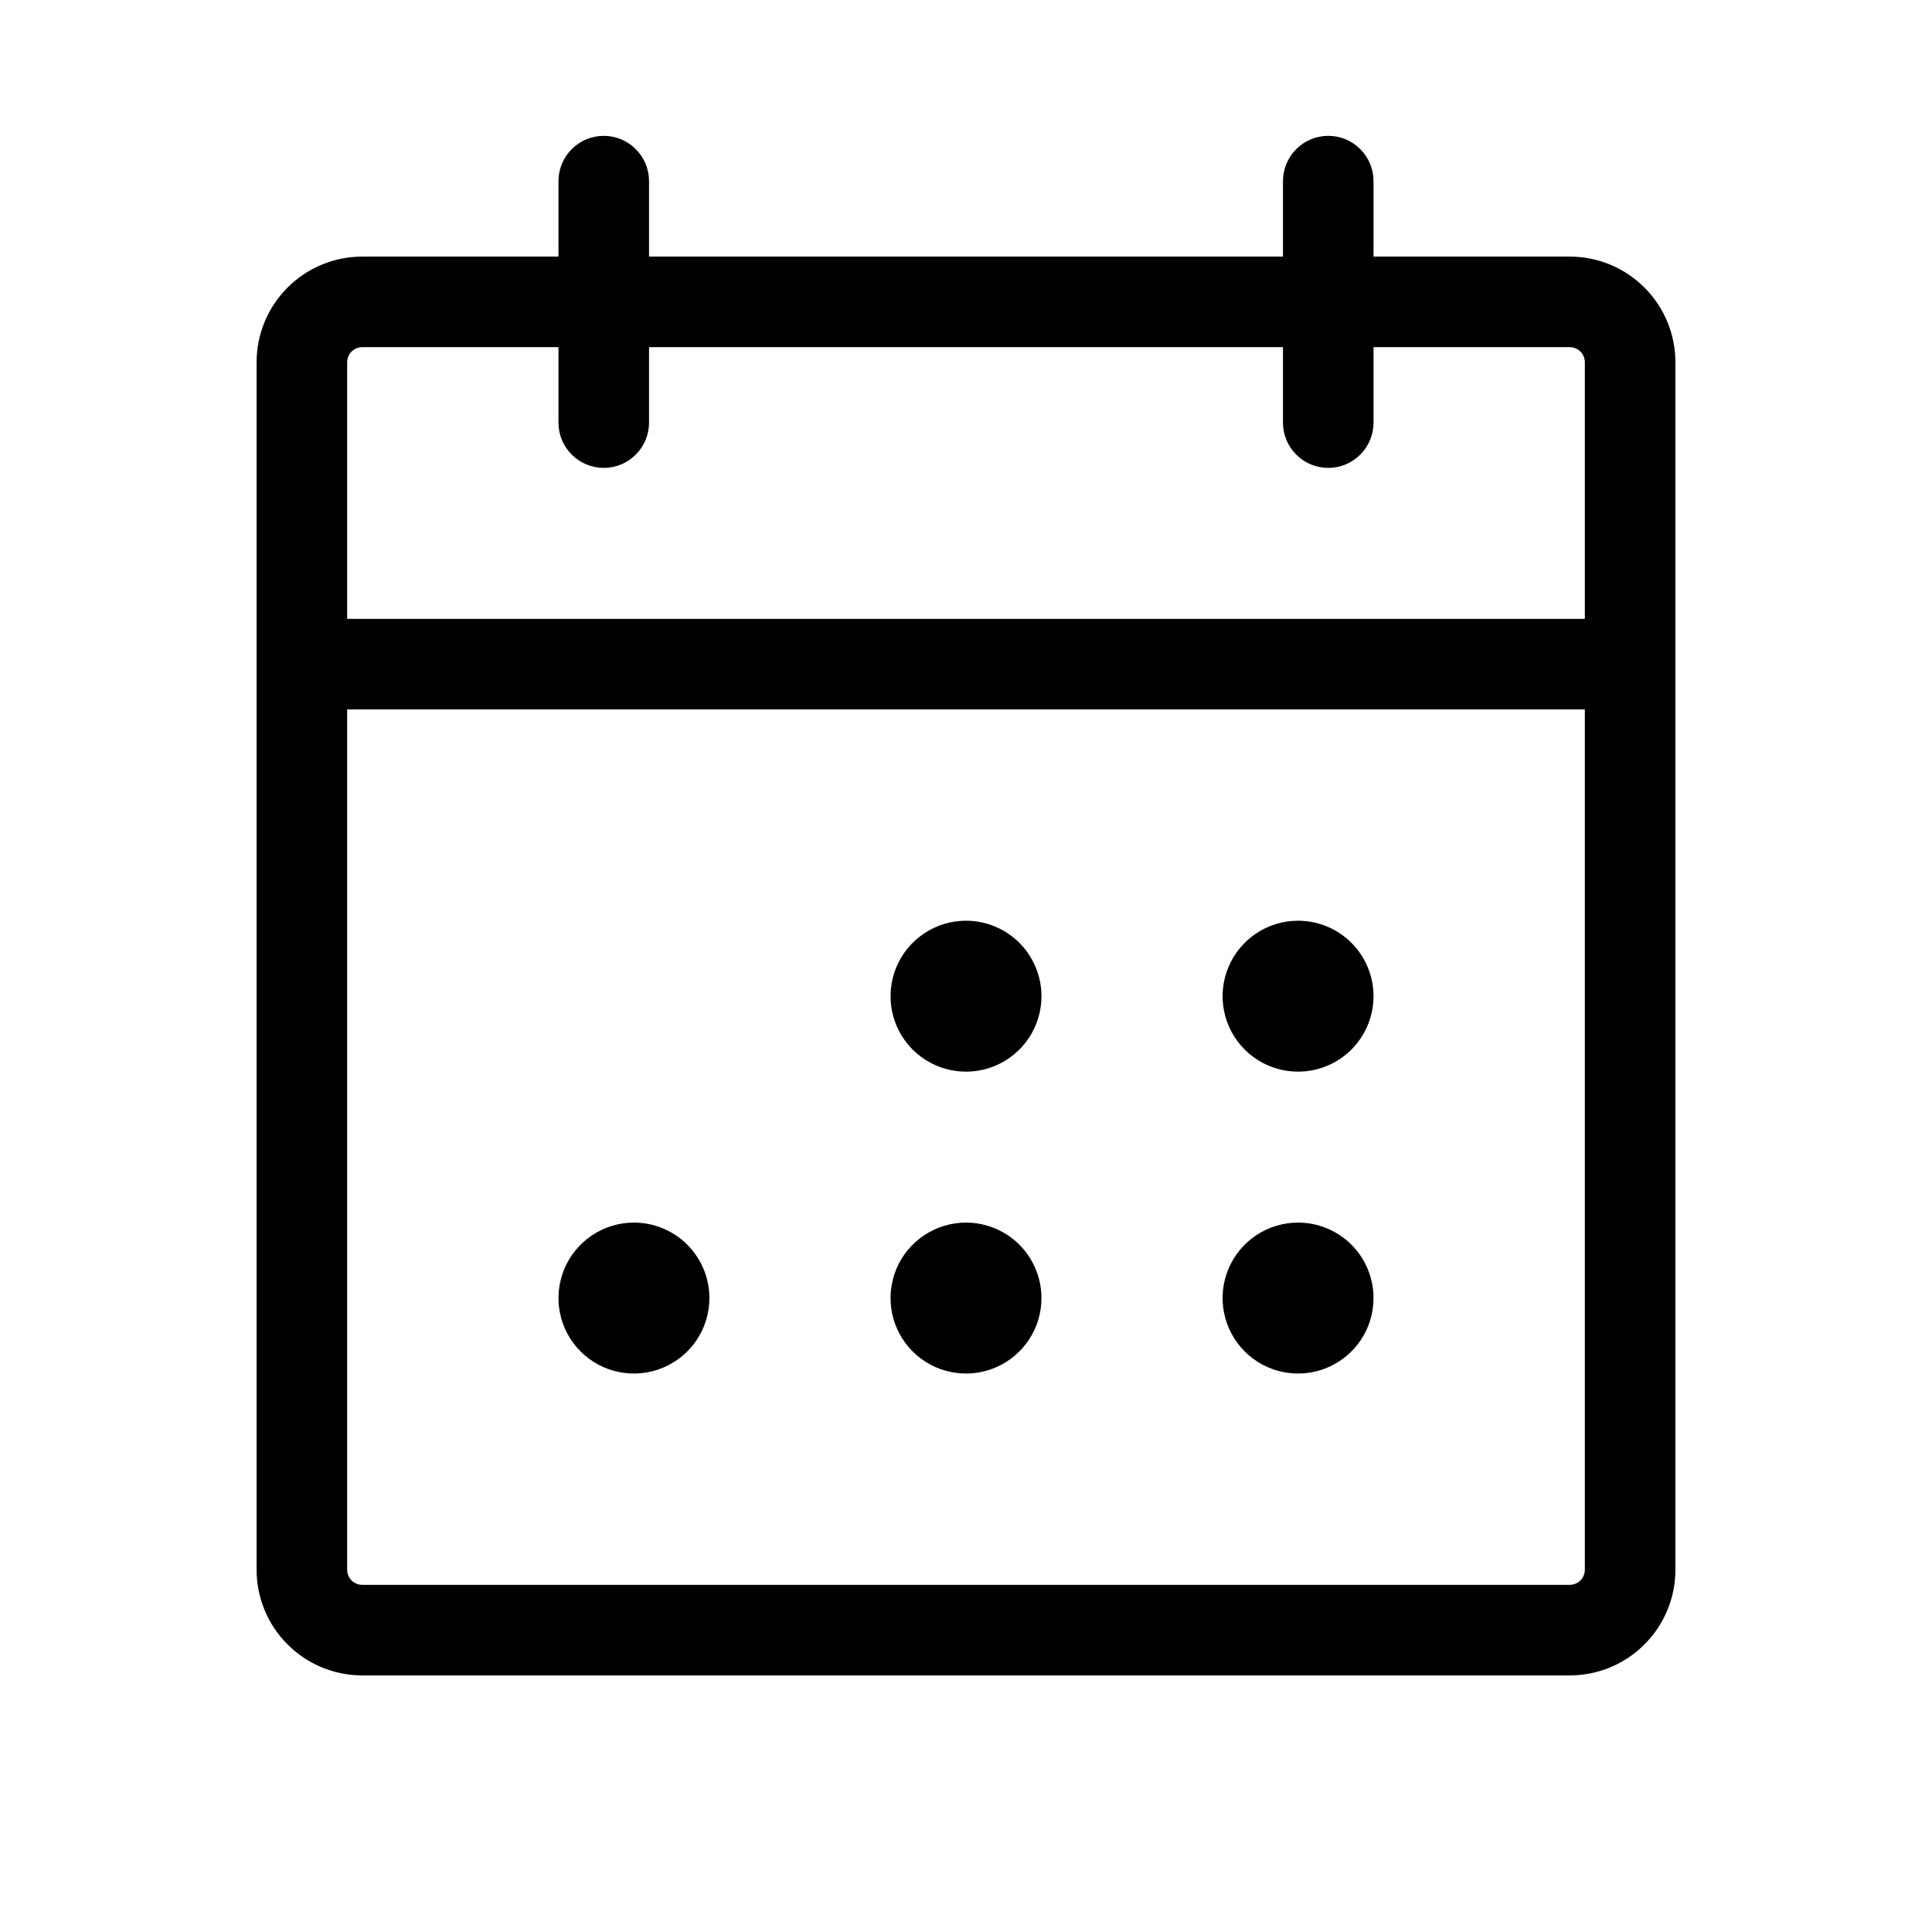
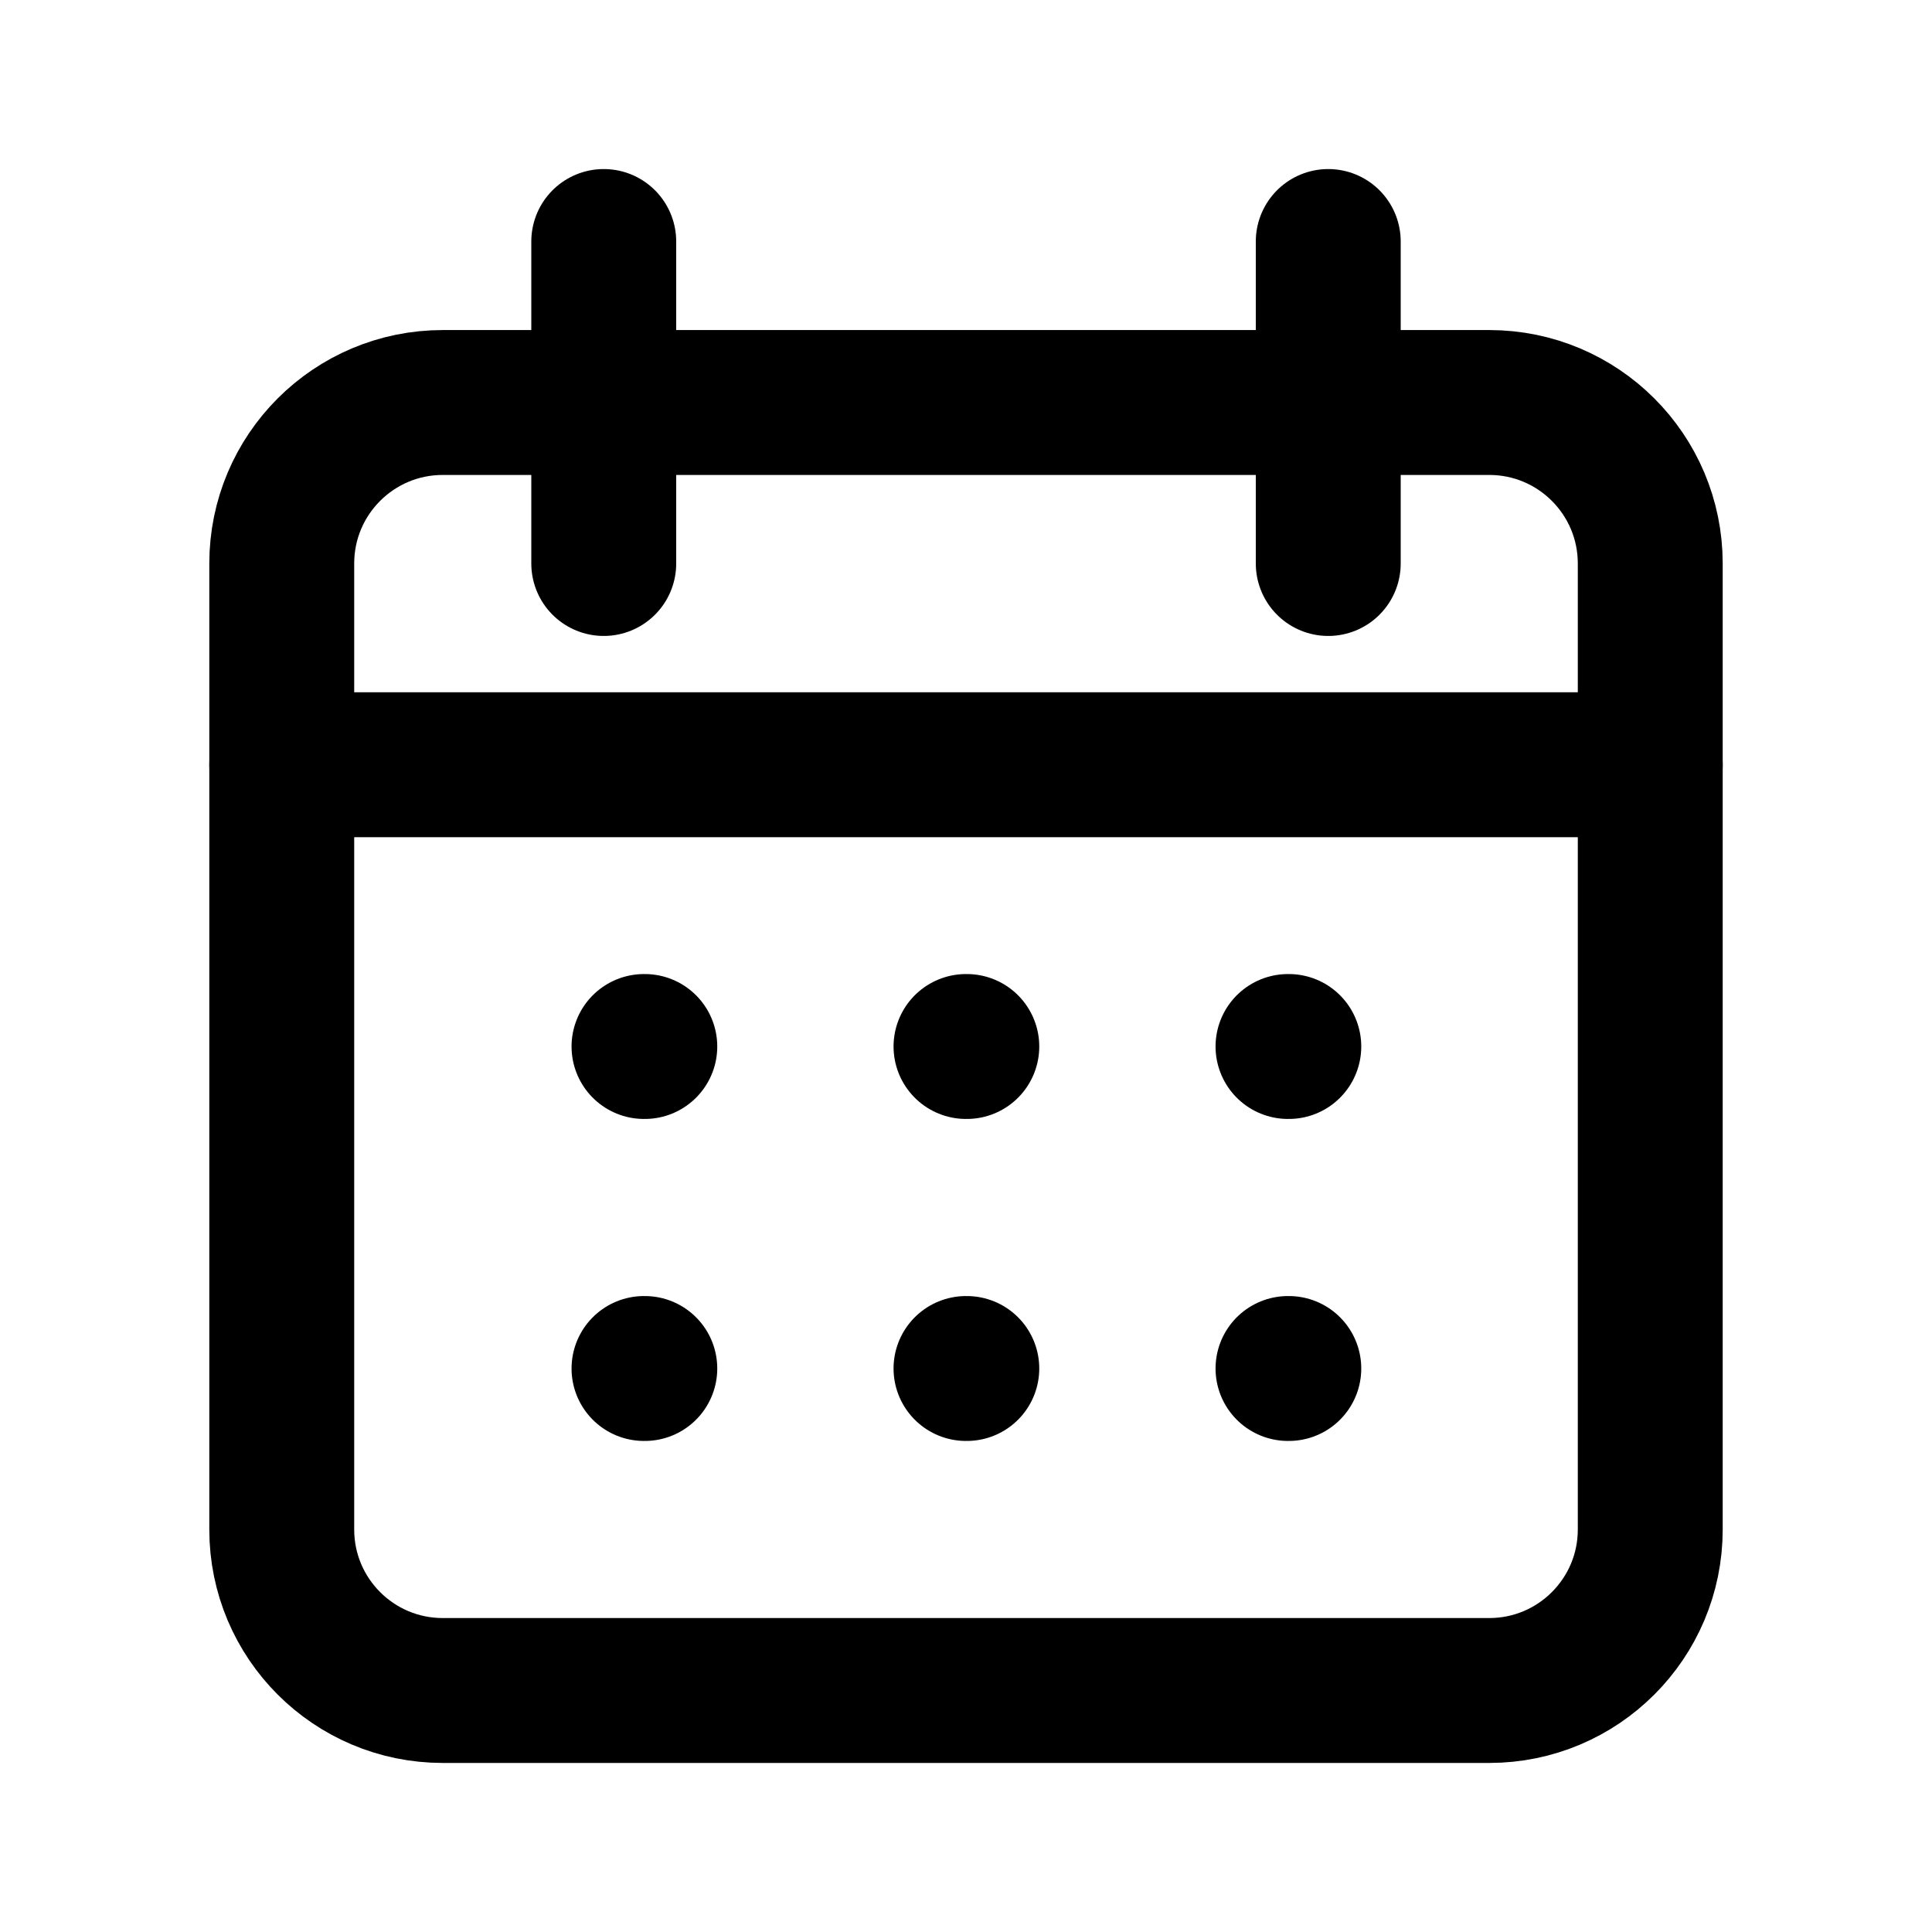
- <svg xmlns="http://www.w3.org/2000/svg" width="32" height="32" viewBox="0 0 32 32" fill="none">
-   <path d="M26 4.25H22.75V3C22.75 2.801 22.671 2.61 22.53 2.47C22.39 2.329 22.199 2.25 22 2.25C21.801 2.25 21.61 2.329 21.47 2.47C21.329 2.61 21.25 2.801 21.25 3V4.25H10.75V3C10.75 2.801 10.671 2.61 10.53 2.47C10.39 2.329 10.199 2.25 10 2.25C9.801 2.25 9.61 2.329 9.47 2.47C9.329 2.61 9.25 2.801 9.25 3V4.25H6C5.536 4.25 5.091 4.434 4.763 4.763C4.434 5.091 4.25 5.536 4.25 6V26C4.25 26.464 4.434 26.909 4.763 27.237C5.091 27.566 5.536 27.75 6 27.75H26C26.464 27.75 26.909 27.566 27.237 27.237C27.566 26.909 27.75 26.464 27.75 26V6C27.75 5.536 27.566 5.091 27.237 4.763C26.909 4.434 26.464 4.25 26 4.25ZM6 5.75H9.25V7C9.25 7.199 9.329 7.39 9.47 7.53C9.61 7.671 9.801 7.75 10 7.75C10.199 7.75 10.39 7.671 10.53 7.53C10.671 7.39 10.75 7.199 10.75 7V5.75H21.25V7C21.25 7.199 21.329 7.39 21.47 7.53C21.61 7.671 21.801 7.75 22 7.75C22.199 7.75 22.39 7.671 22.53 7.53C22.671 7.39 22.75 7.199 22.75 7V5.75H26C26.066 5.75 26.13 5.776 26.177 5.823C26.224 5.87 26.25 5.934 26.25 6V10.25H5.75V6C5.75 5.934 5.776 5.87 5.823 5.823C5.87 5.776 5.934 5.75 6 5.75ZM26 26.25H6C5.934 26.25 5.87 26.224 5.823 26.177C5.776 26.13 5.75 26.066 5.75 26V11.75H26.25V26C26.25 26.066 26.224 26.13 26.177 26.177C26.13 26.224 26.066 26.25 26 26.25ZM17.25 16.5C17.25 16.747 17.177 16.989 17.039 17.195C16.902 17.4 16.707 17.56 16.478 17.655C16.25 17.75 15.999 17.774 15.756 17.726C15.514 17.678 15.291 17.559 15.116 17.384C14.941 17.209 14.822 16.986 14.774 16.744C14.726 16.501 14.751 16.25 14.845 16.022C14.94 15.793 15.1 15.598 15.306 15.461C15.511 15.323 15.753 15.25 16 15.25C16.331 15.25 16.649 15.382 16.884 15.616C17.118 15.851 17.25 16.169 17.25 16.5ZM22.75 16.5C22.75 16.747 22.677 16.989 22.539 17.195C22.402 17.4 22.207 17.56 21.978 17.655C21.75 17.75 21.499 17.774 21.256 17.726C21.014 17.678 20.791 17.559 20.616 17.384C20.441 17.209 20.322 16.986 20.274 16.744C20.226 16.501 20.25 16.25 20.345 16.022C20.44 15.793 20.6 15.598 20.805 15.461C21.011 15.323 21.253 15.25 21.5 15.25C21.831 15.25 22.149 15.382 22.384 15.616C22.618 15.851 22.75 16.169 22.75 16.5ZM11.75 21.5C11.75 21.747 11.677 21.989 11.539 22.195C11.402 22.4 11.207 22.56 10.978 22.655C10.75 22.75 10.499 22.774 10.256 22.726C10.014 22.678 9.791 22.559 9.616 22.384C9.441 22.209 9.322 21.986 9.274 21.744C9.226 21.501 9.251 21.25 9.345 21.022C9.44 20.793 9.6 20.598 9.806 20.461C10.011 20.323 10.253 20.25 10.5 20.25C10.832 20.25 11.149 20.382 11.384 20.616C11.618 20.851 11.75 21.169 11.75 21.5ZM17.25 21.5C17.25 21.747 17.177 21.989 17.039 22.195C16.902 22.4 16.707 22.56 16.478 22.655C16.25 22.75 15.999 22.774 15.756 22.726C15.514 22.678 15.291 22.559 15.116 22.384C14.941 22.209 14.822 21.986 14.774 21.744C14.726 21.501 14.751 21.25 14.845 21.022C14.94 20.793 15.1 20.598 15.306 20.461C15.511 20.323 15.753 20.25 16 20.25C16.331 20.25 16.649 20.382 16.884 20.616C17.118 20.851 17.25 21.169 17.25 21.5ZM22.75 21.5C22.75 21.747 22.677 21.989 22.539 22.195C22.402 22.4 22.207 22.56 21.978 22.655C21.75 22.75 21.499 22.774 21.256 22.726C21.014 22.678 20.791 22.559 20.616 22.384C20.441 22.209 20.322 21.986 20.274 21.744C20.226 21.501 20.25 21.25 20.345 21.022C20.44 20.793 20.6 20.598 20.805 20.461C21.011 20.323 21.253 20.25 21.5 20.25C21.831 20.25 22.149 20.382 22.384 20.616C22.618 20.851 22.75 21.169 22.75 21.5Z" fill="currentColor" />
+ <svg xmlns="http://www.w3.org/2000/svg" viewBox="0 0 24 24" fill="none" stroke="#000" stroke-width="1.8" stroke-linecap="round" stroke-linejoin="round">
+   <rect x="3.5" y="5" width="17" height="16" rx="2" />
+   <path d="M7.5 3v4M16.5 3v4M3.5 9.5h17M8 13h.01M12 13h.01M16 13h.01M8 17h.01M12 17h.01M16 17h.01" />
</svg>
